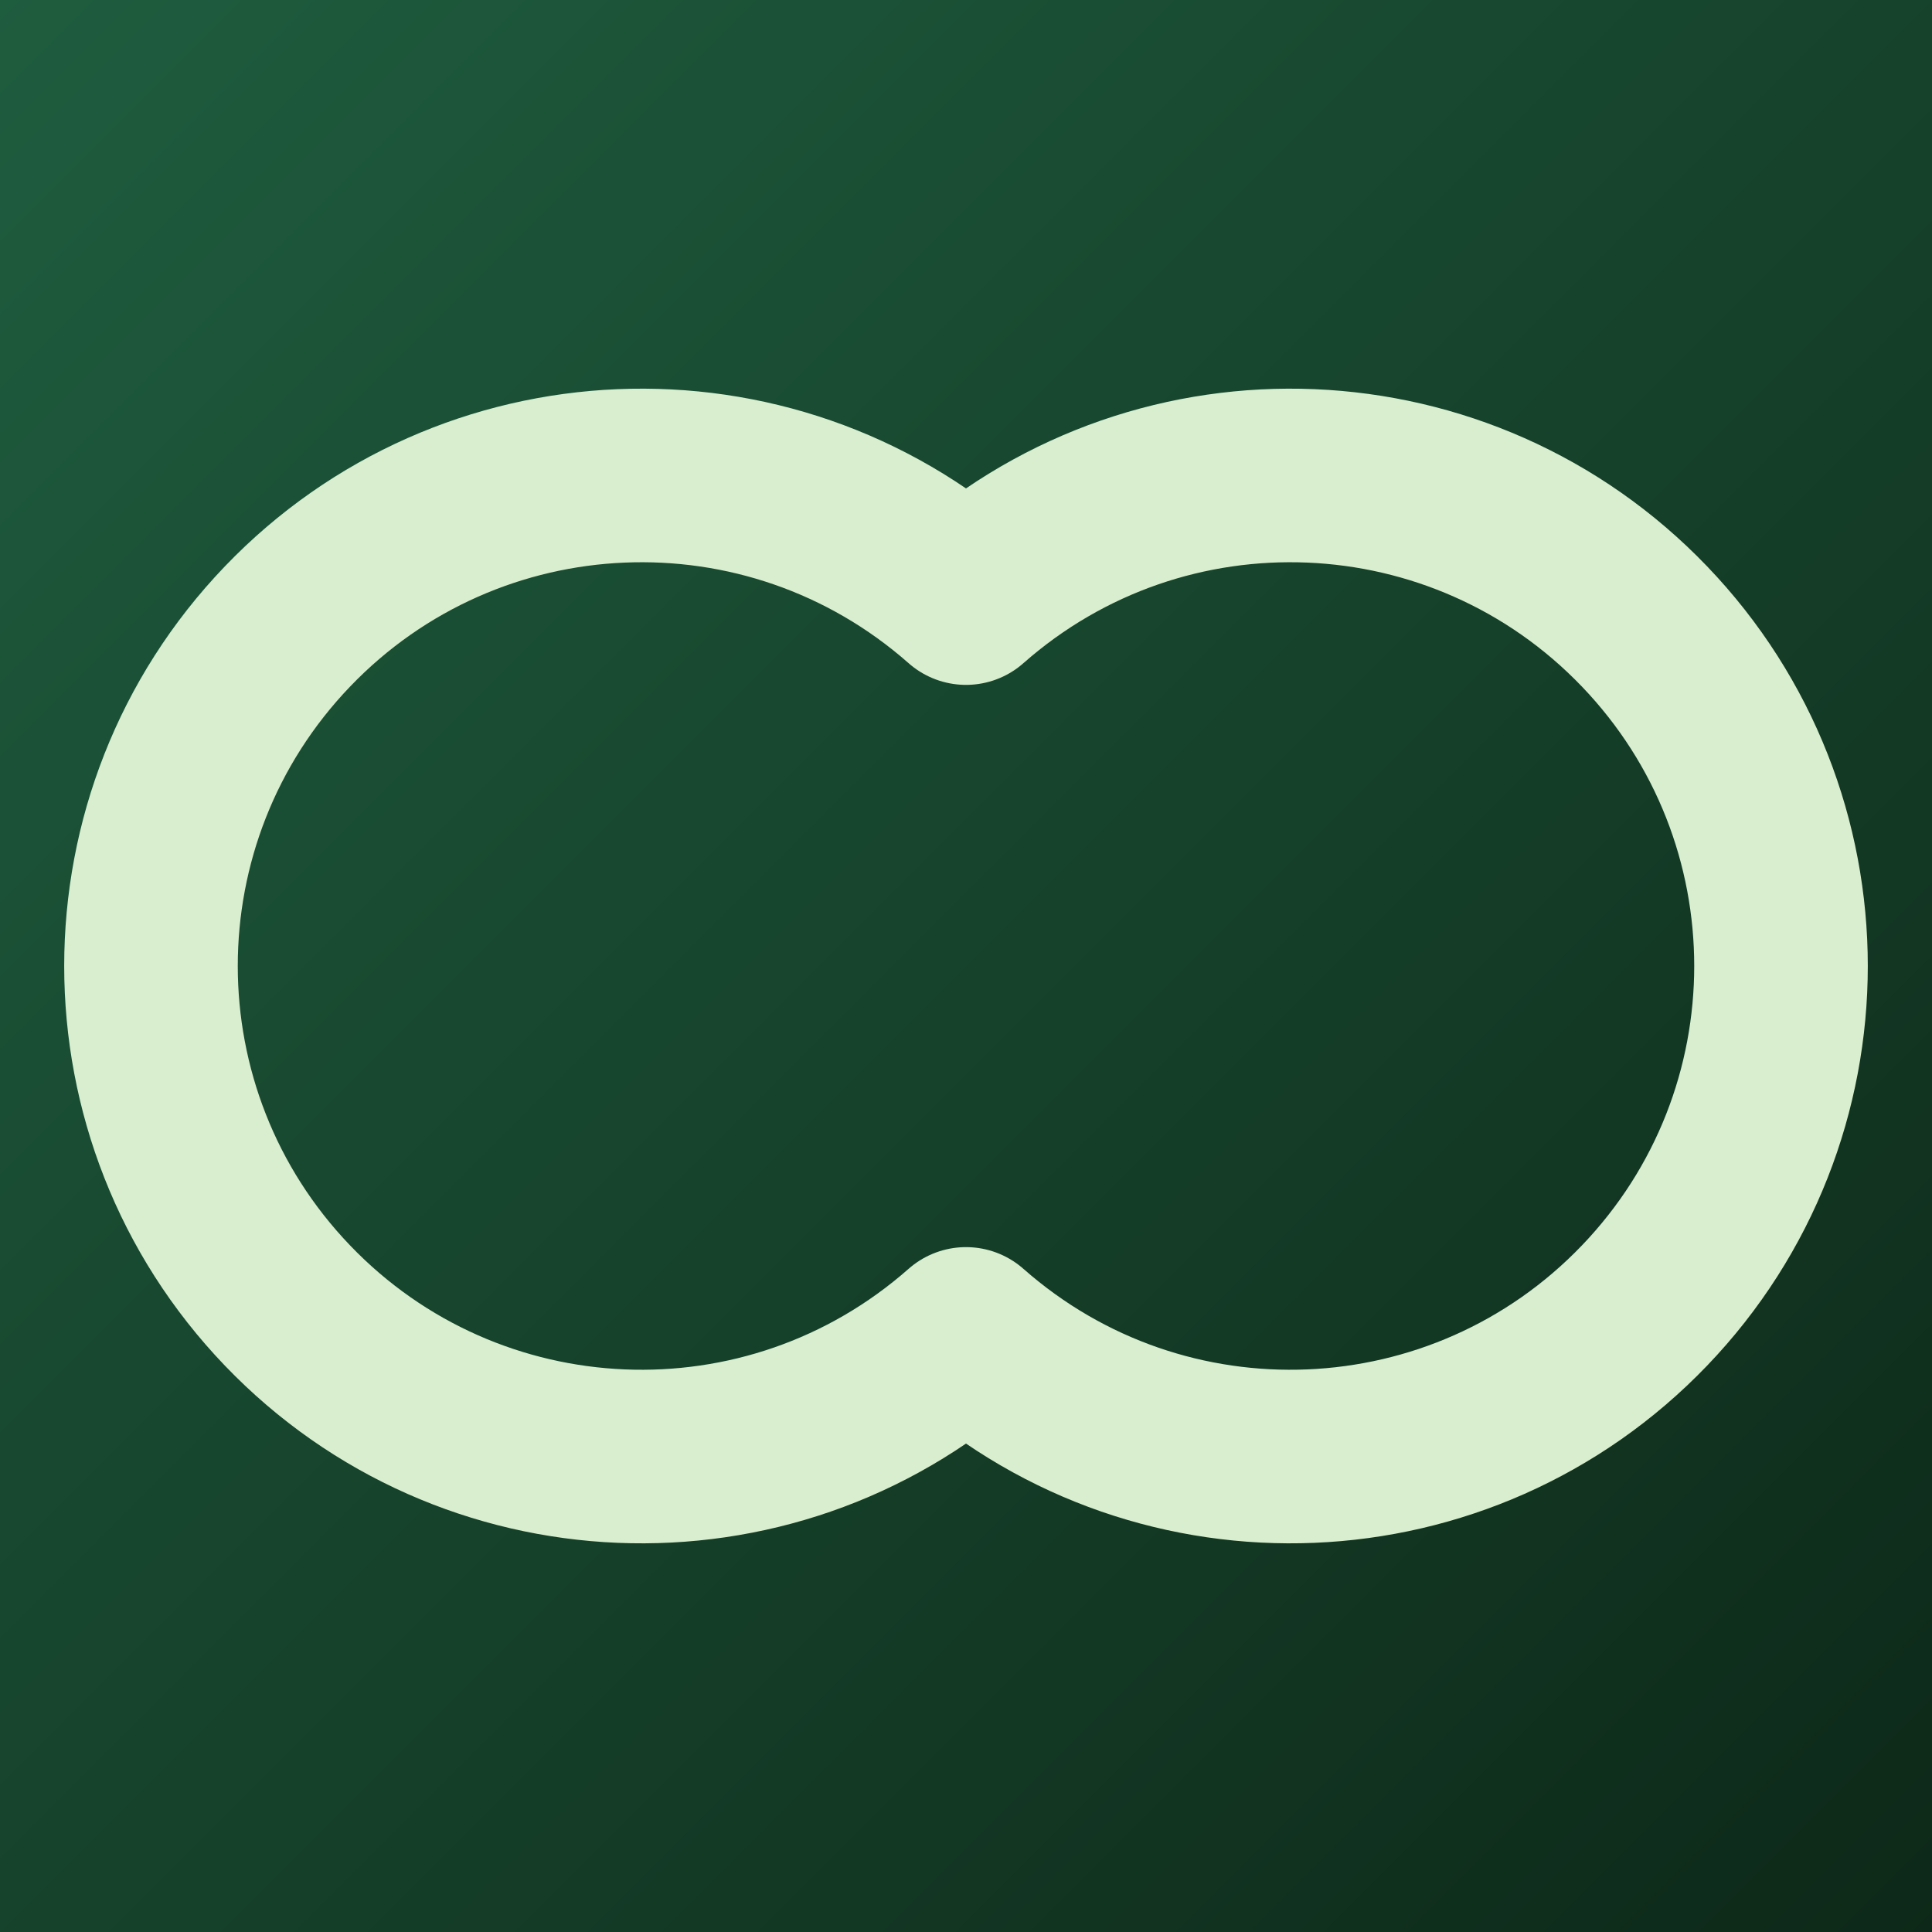
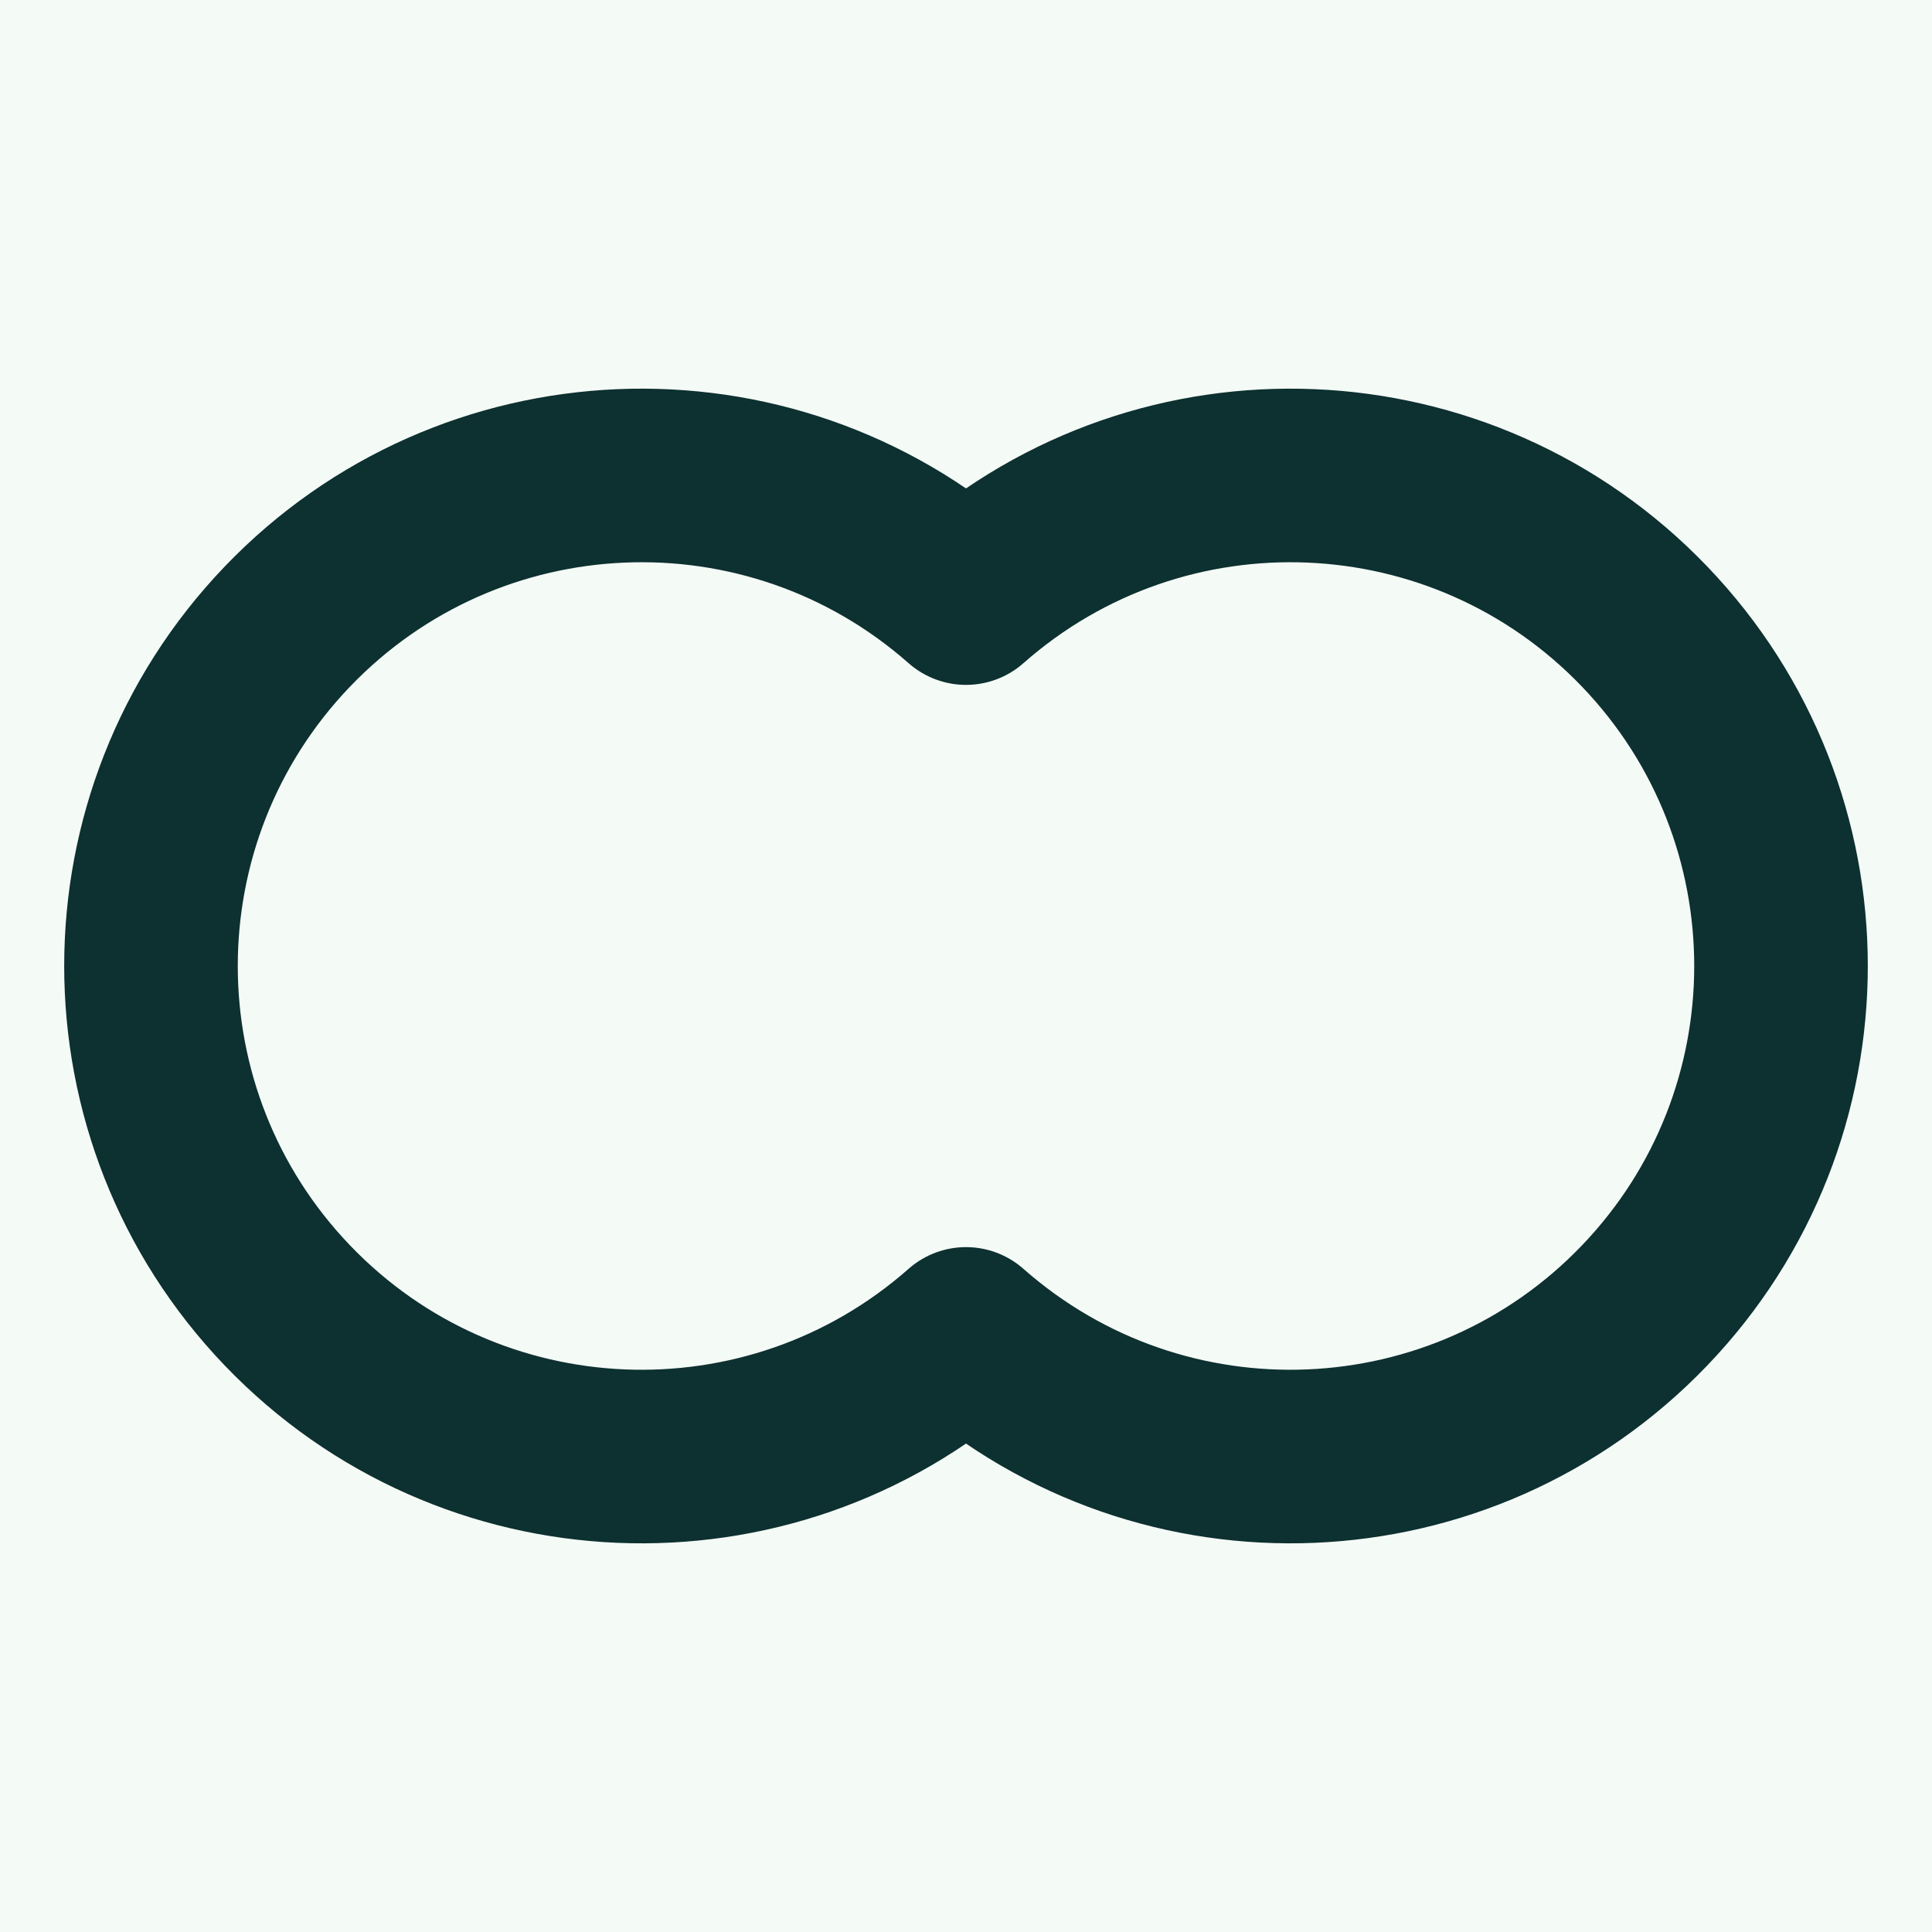
<svg xmlns="http://www.w3.org/2000/svg" viewBox="0 0 512 512">
-   <defs>
-     <linearGradient id="bg" x1="0%" y1="0%" x2="100%" y2="100%">
-       <stop offset="0%" stop-color="#1f5d3f" />
-       <stop offset="100%" stop-color="#0d2818" />
-     </linearGradient>
-   </defs>
-   <rect width="512" height="512" fill="url(#bg)" />
-   <path d="M 256 158.5        A 130 130 0 1 1 256 353.5        A 130 130 0 1 1 256 158.5        Z" stroke="#d8eecf" stroke-width="46" stroke-linejoin="round" fill="none" />
+   <rect width="512" height="512" fill="#f4faf6" />
+   <path d="M 256 158.5        A 130 130 0 1 1 256 353.5        A 130 130 0 1 1 256 158.5        Z" stroke="#0d3030" stroke-width="46" stroke-linejoin="round" fill="none" />
</svg>
